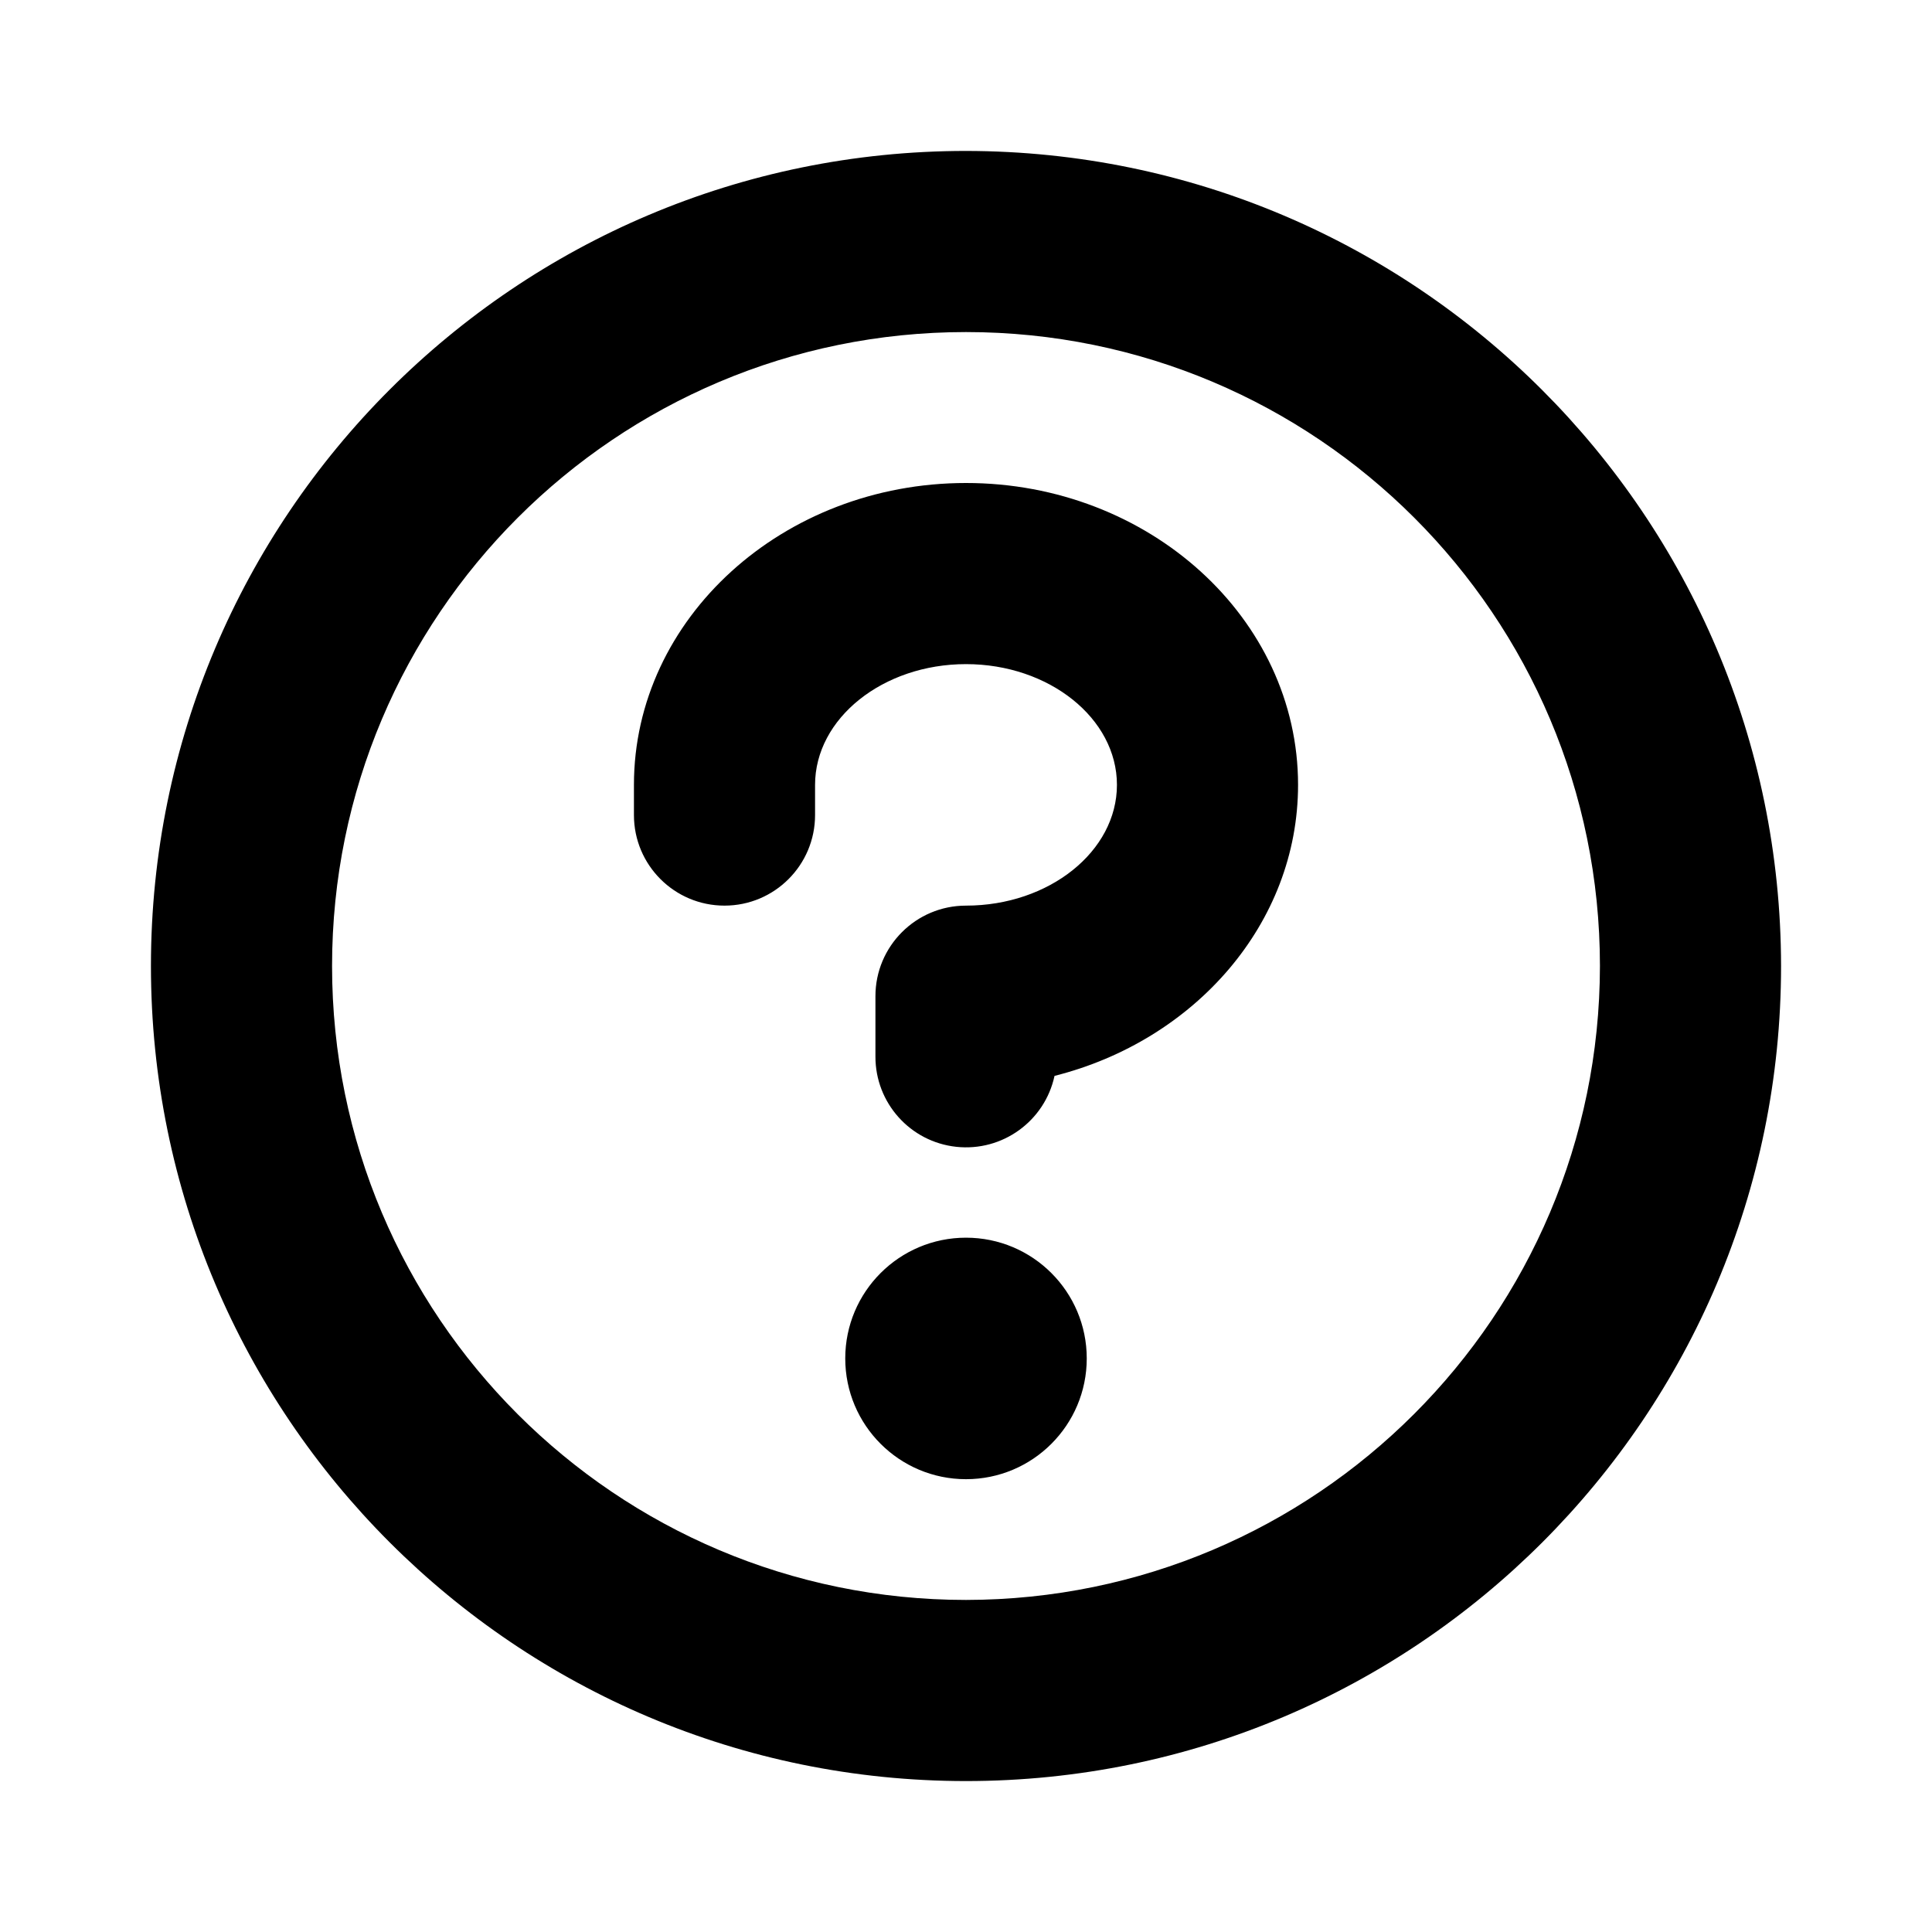
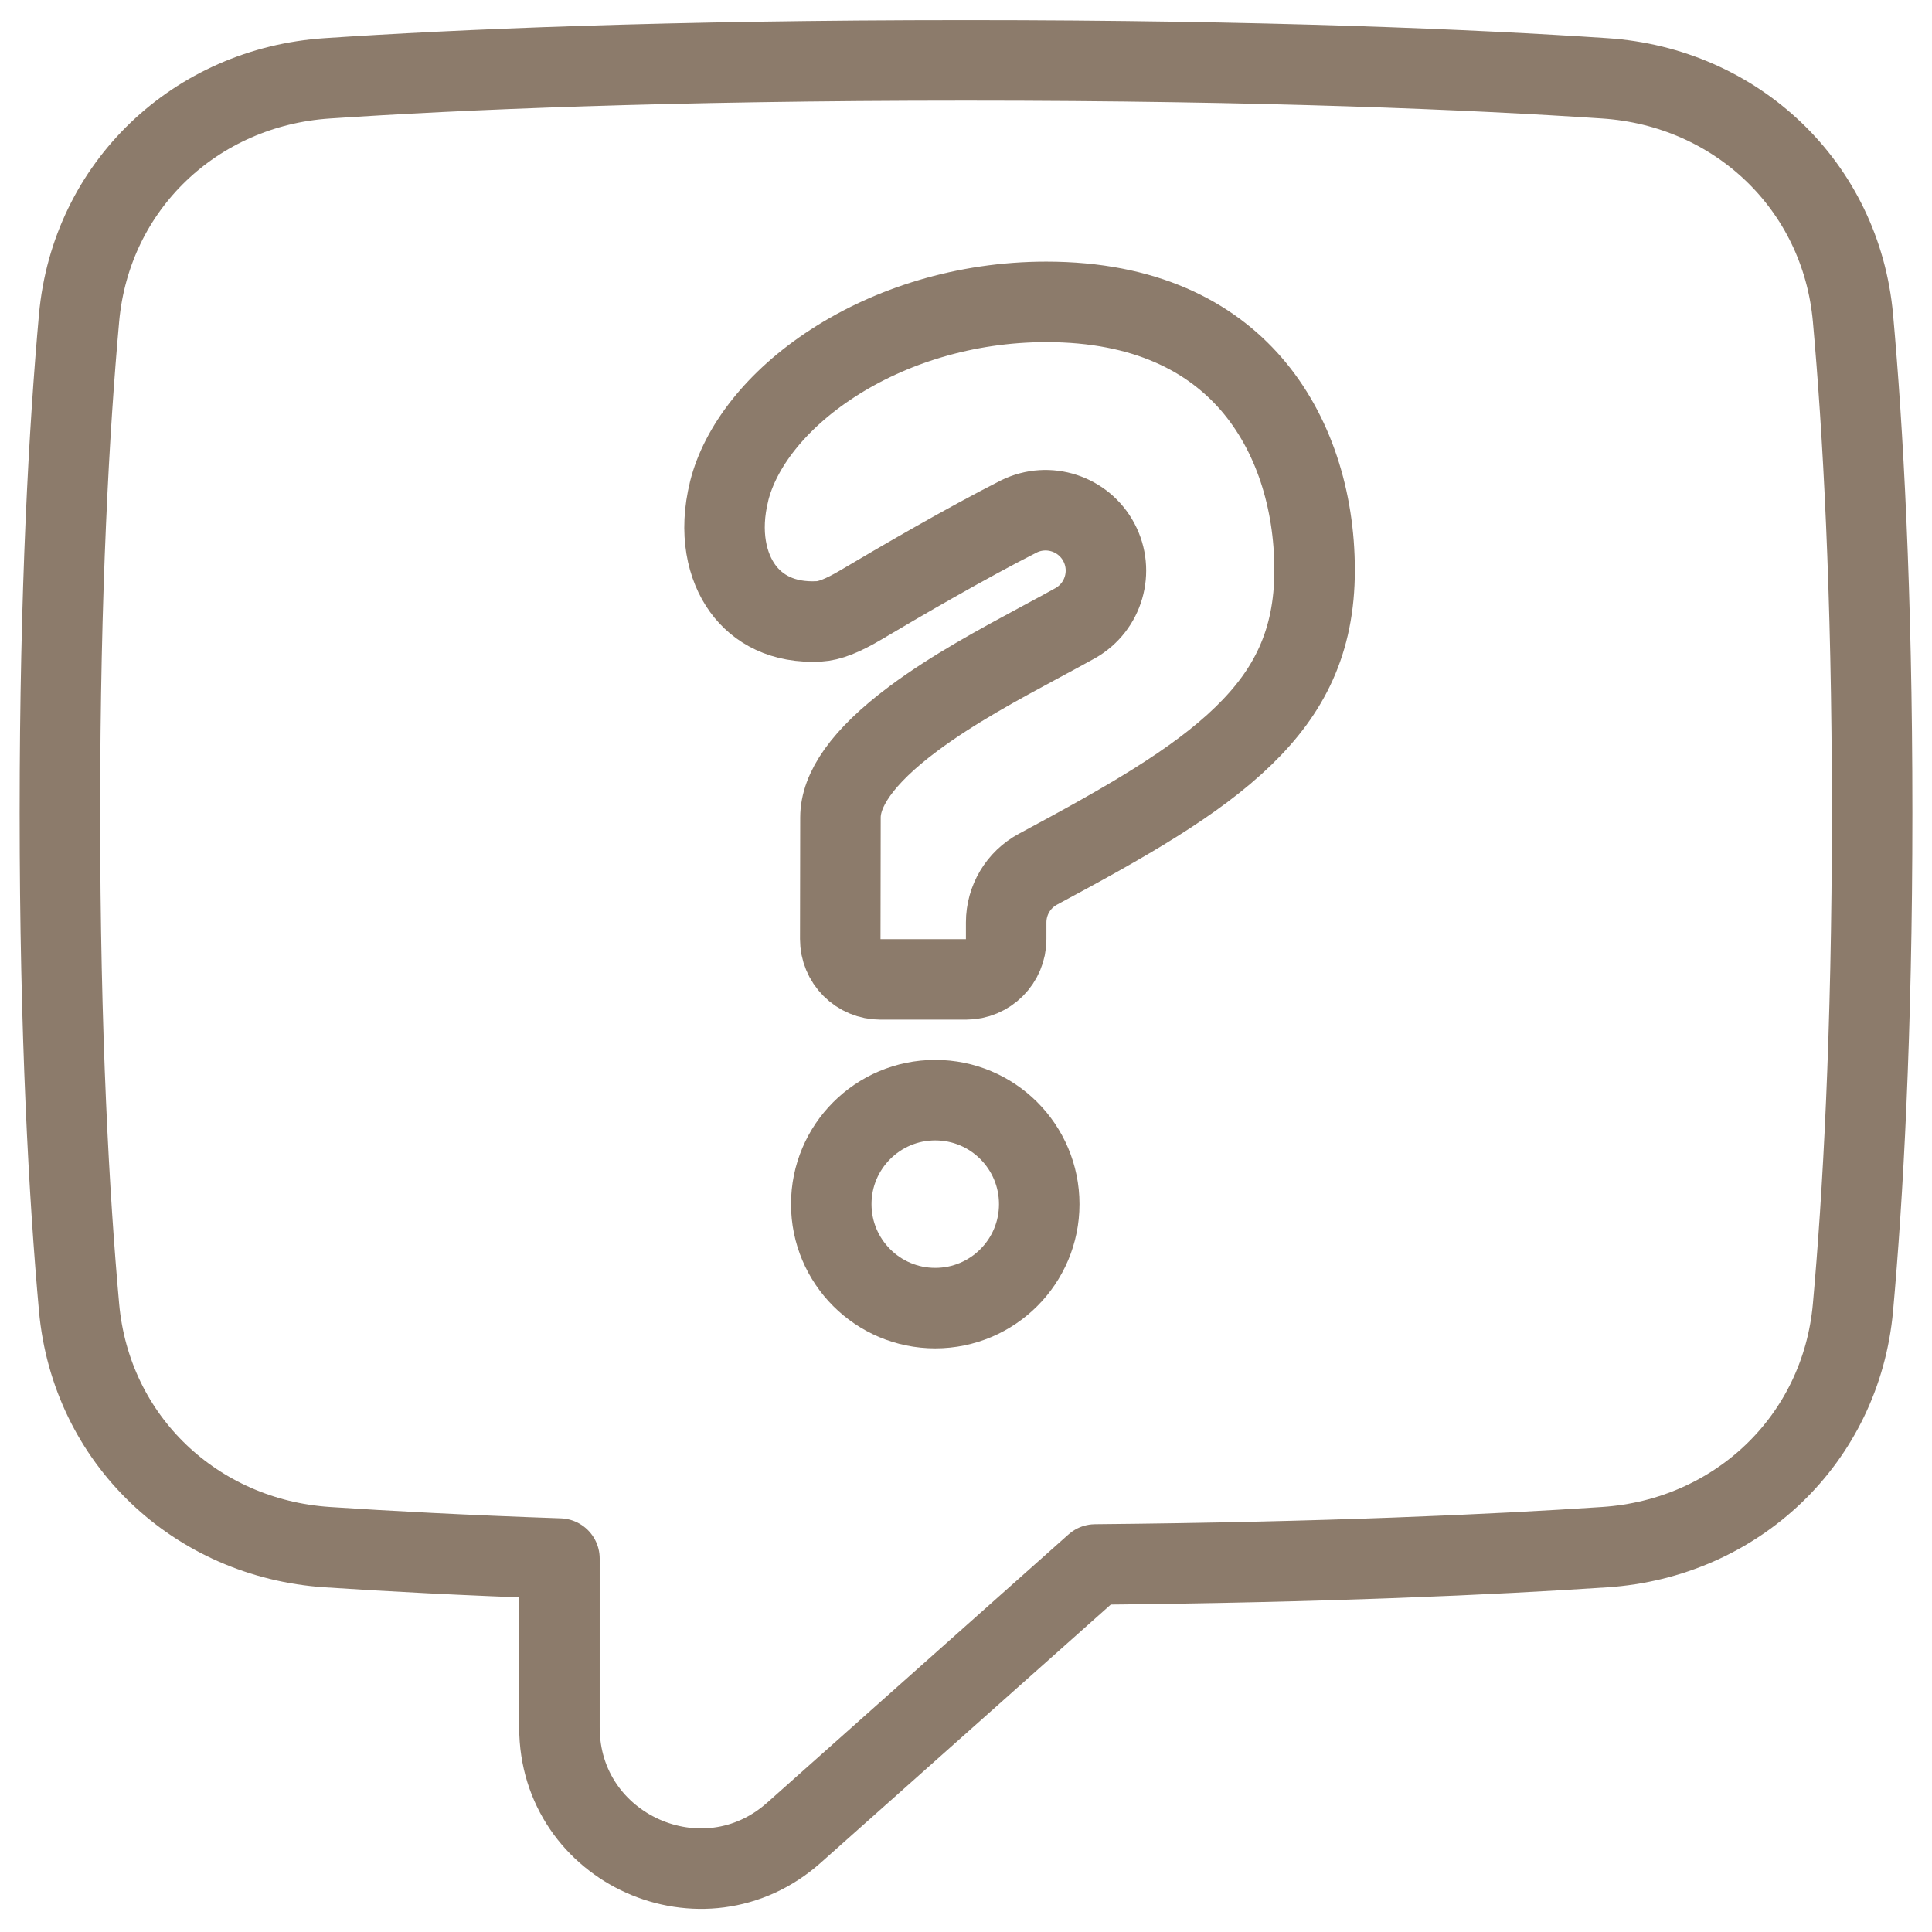
- <svg xmlns="http://www.w3.org/2000/svg" viewBox="0 0 256 256" fill="currentColor">
-   <path d="M144,180a16,16,0,1,1-16-16A16,16,0,0,1,144,180Zm92-52A108,108,0,1,1,128,20,108.12,108.12,0,0,1,236,128Zm-24,0a84,84,0,1,0-84,84A84.09,84.09,0,0,0,212,128ZM128,64c-24.26,0-44,17.94-44,40v4a12,12,0,0,0,24,0v-4c0-8.82,9-16,20-16s20,7.18,20,16-9,16-20,16a12,12,0,0,0-12,12v8a12,12,0,0,0,23.73,2.56C158.31,137.88,172,122.37,172,104,172,81.94,152.26,64,128,64Z" />
+ <svg xmlns="http://www.w3.org/2000/svg" fill="none" viewBox="0 0 48 48" id="Help-Chat-1--Streamline-Plump">
+   <g id="help-chat-1--bubble-help-mark-message-query-question-speech-square">
+     <path id="Union" fill="none" stroke="#8C7B6B" stroke-width="2" stroke-linejoin="round" stroke-linecap="round" d="M24 1.5c-7.415 0 -12.608 0.228 -15.873 0.446 -3.255 0.217 -5.866 2.657 -6.163 5.958 -0.244 2.712 -0.476 6.748 -0.476 12.288s0.232 9.576 0.476 12.288c0.297 3.301 2.908 5.741 6.163 5.958 1.505 0.1 3.42 0.203 5.772 0.284v4.197c0 3.022 3.57 4.623 5.827 2.614l7.486 -6.664c5.73 -0.054 9.89 -0.246 12.662 -0.431 3.255 -0.217 5.866 -2.657 6.163 -5.958 0.244 -2.712 0.476 -6.748 0.476 -12.288s-0.232 -9.576 -0.476 -12.288c-0.297 -3.301 -2.908 -5.741 -6.163 -5.958C36.609 1.728 31.416 1.5 24 1.5Z" />
+     <path id="Subtract" fill="none" stroke="#8C7B6B" stroke-width="2" stroke-linejoin="round" stroke-linecap="round" fill-rule="evenodd" d="M23.236 27.333a2.583 2.583 0 1 0 0 5.167 2.583 2.583 0 0 0 0 -5.167Zm-5.12 -15.135c0.27 -1.073 1.143 -2.248 2.579 -3.177 1.416 -0.918 3.274 -1.521 5.3 -1.521 2.461 0 4.073 0.865 5.089 2.035 1.046 1.206 1.577 2.874 1.577 4.632 0 1.786 -0.64 3.022 -1.766 4.115 -1.204 1.168 -2.926 2.143 -5.107 3.313a1.5 1.5 0 0 0 -0.79 1.322v0.416a1 1 0 0 1 -1 1h-2.122a1 1 0 0 1 -1 -1.001l0.005 -3.02c0 -0.676 0.516 -1.491 1.814 -2.459 0.98 -0.73 2.115 -1.341 3.175 -1.912 0.291 -0.156 0.576 -0.31 0.85 -0.462a1.5 1.5 0 0 0 -1.403 -2.65c-1.315 0.666 -2.967 1.629 -3.92 2.195 -0.477 0.283 -0.796 0.4 -1.046 0.414 -0.905 0.049 -1.528 -0.307 -1.9 -0.82 -0.387 -0.534 -0.595 -1.379 -0.334 -2.42Z" clip-rule="evenodd" />
+   </g>
</svg>
